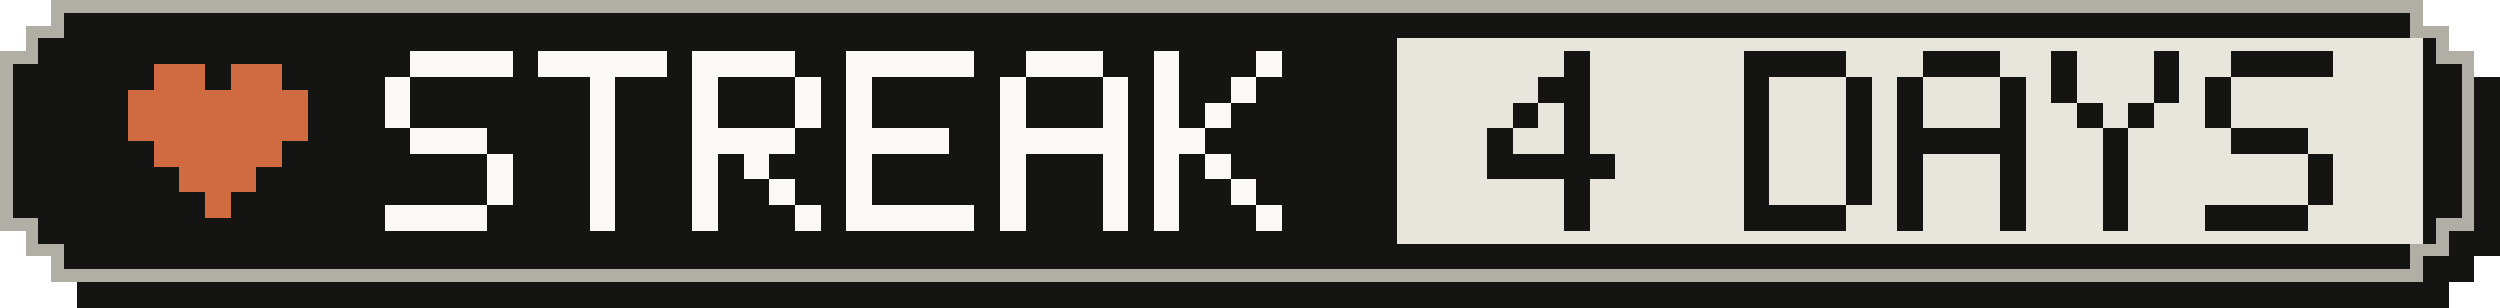
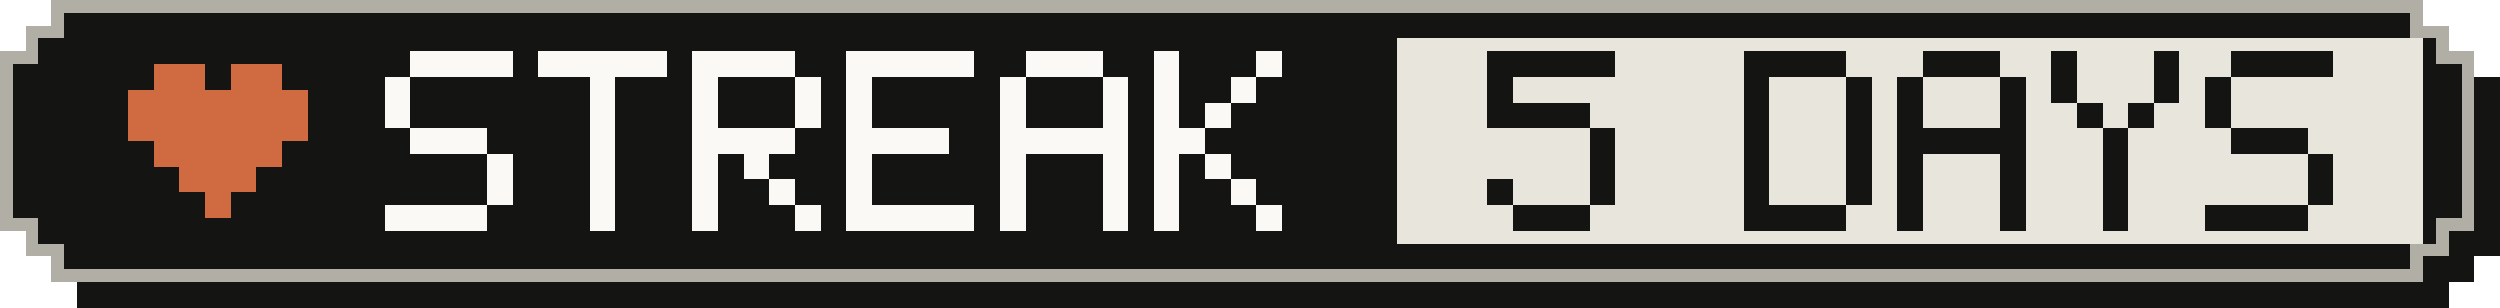
- <svg xmlns="http://www.w3.org/2000/svg" width="195" height="24" viewBox="0 0 195 24" role="img" aria-label="Active-day streak: 4 Days">
+ <svg xmlns="http://www.w3.org/2000/svg" width="195" height="24" viewBox="0 0 195 24" role="img" aria-label="Active-day streak: 5 Days">
  <g shape-rendering="crispEdges">
    <path fill="#141413" d="M6,2 H191 V4 H193 V6 H195 V20 H193 V22 H191 V24 H6 V22 H4 V20 H2 V6 H4 V4 H6 Z" />
    <path fill="#b0aea5" d="M4,0 H189 V2 H191 V4 H193 V18 H191 V20 H189 V22 H4 V20 H2 V18 H0 V4 H2 V2 H4 Z" />
    <path fill="#141413" d="M5,1 H188 V3 H190 V5 H192 V17 H190 V19 H188 V21 H5 V19 H3 V17 H1 V5 H3 V3 H5 Z" />
    <rect fill="#e8e6dc" x="109" y="3" width="80" height="16" />
    <g fill="#d06a41">
      <rect x="12" y="5" width="4" height="2" />
      <rect x="18" y="5" width="4" height="2" />
      <rect x="10" y="7" width="14" height="2" />
      <rect x="10" y="9" width="14" height="2" />
      <rect x="12" y="11" width="10" height="2" />
      <rect x="14" y="13" width="6" height="2" />
      <rect x="16" y="15" width="2" height="2" />
    </g>
    <g fill="#faf9f5">
      <rect x="32" y="4" width="8" height="2" />
      <rect x="30" y="6" width="2" height="2" />
      <rect x="30" y="8" width="2" height="2" />
      <rect x="32" y="10" width="6" height="2" />
      <rect x="38" y="12" width="2" height="2" />
      <rect x="38" y="14" width="2" height="2" />
      <rect x="30" y="16" width="8" height="2" />
      <rect x="42" y="4" width="10" height="2" />
      <rect x="46" y="6" width="2" height="2" />
      <rect x="46" y="8" width="2" height="2" />
      <rect x="46" y="10" width="2" height="2" />
      <rect x="46" y="12" width="2" height="2" />
      <rect x="46" y="14" width="2" height="2" />
      <rect x="46" y="16" width="2" height="2" />
      <rect x="54" y="4" width="8" height="2" />
      <rect x="54" y="6" width="2" height="2" />
      <rect x="62" y="6" width="2" height="2" />
      <rect x="54" y="8" width="2" height="2" />
      <rect x="62" y="8" width="2" height="2" />
      <rect x="54" y="10" width="8" height="2" />
      <rect x="54" y="12" width="2" height="2" />
      <rect x="58" y="12" width="2" height="2" />
      <rect x="54" y="14" width="2" height="2" />
      <rect x="60" y="14" width="2" height="2" />
      <rect x="54" y="16" width="2" height="2" />
      <rect x="62" y="16" width="2" height="2" />
      <rect x="66" y="4" width="10" height="2" />
      <rect x="66" y="6" width="2" height="2" />
      <rect x="66" y="8" width="2" height="2" />
      <rect x="66" y="10" width="8" height="2" />
      <rect x="66" y="12" width="2" height="2" />
      <rect x="66" y="14" width="2" height="2" />
      <rect x="66" y="16" width="10" height="2" />
      <rect x="80" y="4" width="6" height="2" />
      <rect x="78" y="6" width="2" height="2" />
      <rect x="86" y="6" width="2" height="2" />
      <rect x="78" y="8" width="2" height="2" />
      <rect x="86" y="8" width="2" height="2" />
      <rect x="78" y="10" width="10" height="2" />
      <rect x="78" y="12" width="2" height="2" />
      <rect x="86" y="12" width="2" height="2" />
      <rect x="78" y="14" width="2" height="2" />
      <rect x="86" y="14" width="2" height="2" />
      <rect x="78" y="16" width="2" height="2" />
      <rect x="86" y="16" width="2" height="2" />
      <rect x="90" y="4" width="2" height="2" />
      <rect x="98" y="4" width="2" height="2" />
      <rect x="90" y="6" width="2" height="2" />
      <rect x="96" y="6" width="2" height="2" />
      <rect x="90" y="8" width="2" height="2" />
      <rect x="94" y="8" width="2" height="2" />
      <rect x="90" y="10" width="4" height="2" />
      <rect x="90" y="12" width="2" height="2" />
      <rect x="94" y="12" width="2" height="2" />
      <rect x="90" y="14" width="2" height="2" />
      <rect x="96" y="14" width="2" height="2" />
      <rect x="90" y="16" width="2" height="2" />
      <rect x="98" y="16" width="2" height="2" />
    </g>
    <g fill="#141413">
-       <rect x="122" y="4" width="2" height="2" />
-       <rect x="120" y="6" width="4" height="2" />
-       <rect x="118" y="8" width="2" height="2" />
-       <rect x="122" y="8" width="2" height="2" />
-       <rect x="116" y="10" width="2" height="2" />
-       <rect x="122" y="10" width="2" height="2" />
-       <rect x="116" y="12" width="10" height="2" />
-       <rect x="122" y="14" width="2" height="2" />
-       <rect x="122" y="16" width="2" height="2" />
+       <rect x="116" y="4" width="10" height="2" />
+       <rect x="116" y="6" width="2" height="2" />
+       <rect x="116" y="8" width="8" height="2" />
+       <rect x="124" y="10" width="2" height="2" />
+       <rect x="124" y="12" width="2" height="2" />
+       <rect x="116" y="14" width="2" height="2" />
+       <rect x="124" y="14" width="2" height="2" />
+       <rect x="118" y="16" width="6" height="2" />
      <rect x="136" y="4" width="8" height="2" />
      <rect x="136" y="6" width="2" height="2" />
      <rect x="144" y="6" width="2" height="2" />
      <rect x="136" y="8" width="2" height="2" />
      <rect x="144" y="8" width="2" height="2" />
      <rect x="136" y="10" width="2" height="2" />
      <rect x="144" y="10" width="2" height="2" />
      <rect x="136" y="12" width="2" height="2" />
      <rect x="144" y="12" width="2" height="2" />
      <rect x="136" y="14" width="2" height="2" />
      <rect x="144" y="14" width="2" height="2" />
      <rect x="136" y="16" width="8" height="2" />
      <rect x="150" y="4" width="6" height="2" />
      <rect x="148" y="6" width="2" height="2" />
      <rect x="156" y="6" width="2" height="2" />
      <rect x="148" y="8" width="2" height="2" />
      <rect x="156" y="8" width="2" height="2" />
      <rect x="148" y="10" width="10" height="2" />
      <rect x="148" y="12" width="2" height="2" />
      <rect x="156" y="12" width="2" height="2" />
      <rect x="148" y="14" width="2" height="2" />
      <rect x="156" y="14" width="2" height="2" />
      <rect x="148" y="16" width="2" height="2" />
      <rect x="156" y="16" width="2" height="2" />
      <rect x="160" y="4" width="2" height="2" />
      <rect x="168" y="4" width="2" height="2" />
      <rect x="160" y="6" width="2" height="2" />
      <rect x="168" y="6" width="2" height="2" />
      <rect x="162" y="8" width="2" height="2" />
      <rect x="166" y="8" width="2" height="2" />
      <rect x="164" y="10" width="2" height="2" />
      <rect x="164" y="12" width="2" height="2" />
      <rect x="164" y="14" width="2" height="2" />
      <rect x="164" y="16" width="2" height="2" />
      <rect x="174" y="4" width="8" height="2" />
      <rect x="172" y="6" width="2" height="2" />
      <rect x="172" y="8" width="2" height="2" />
      <rect x="174" y="10" width="6" height="2" />
      <rect x="180" y="12" width="2" height="2" />
      <rect x="180" y="14" width="2" height="2" />
      <rect x="172" y="16" width="8" height="2" />
    </g>
  </g>
</svg>
